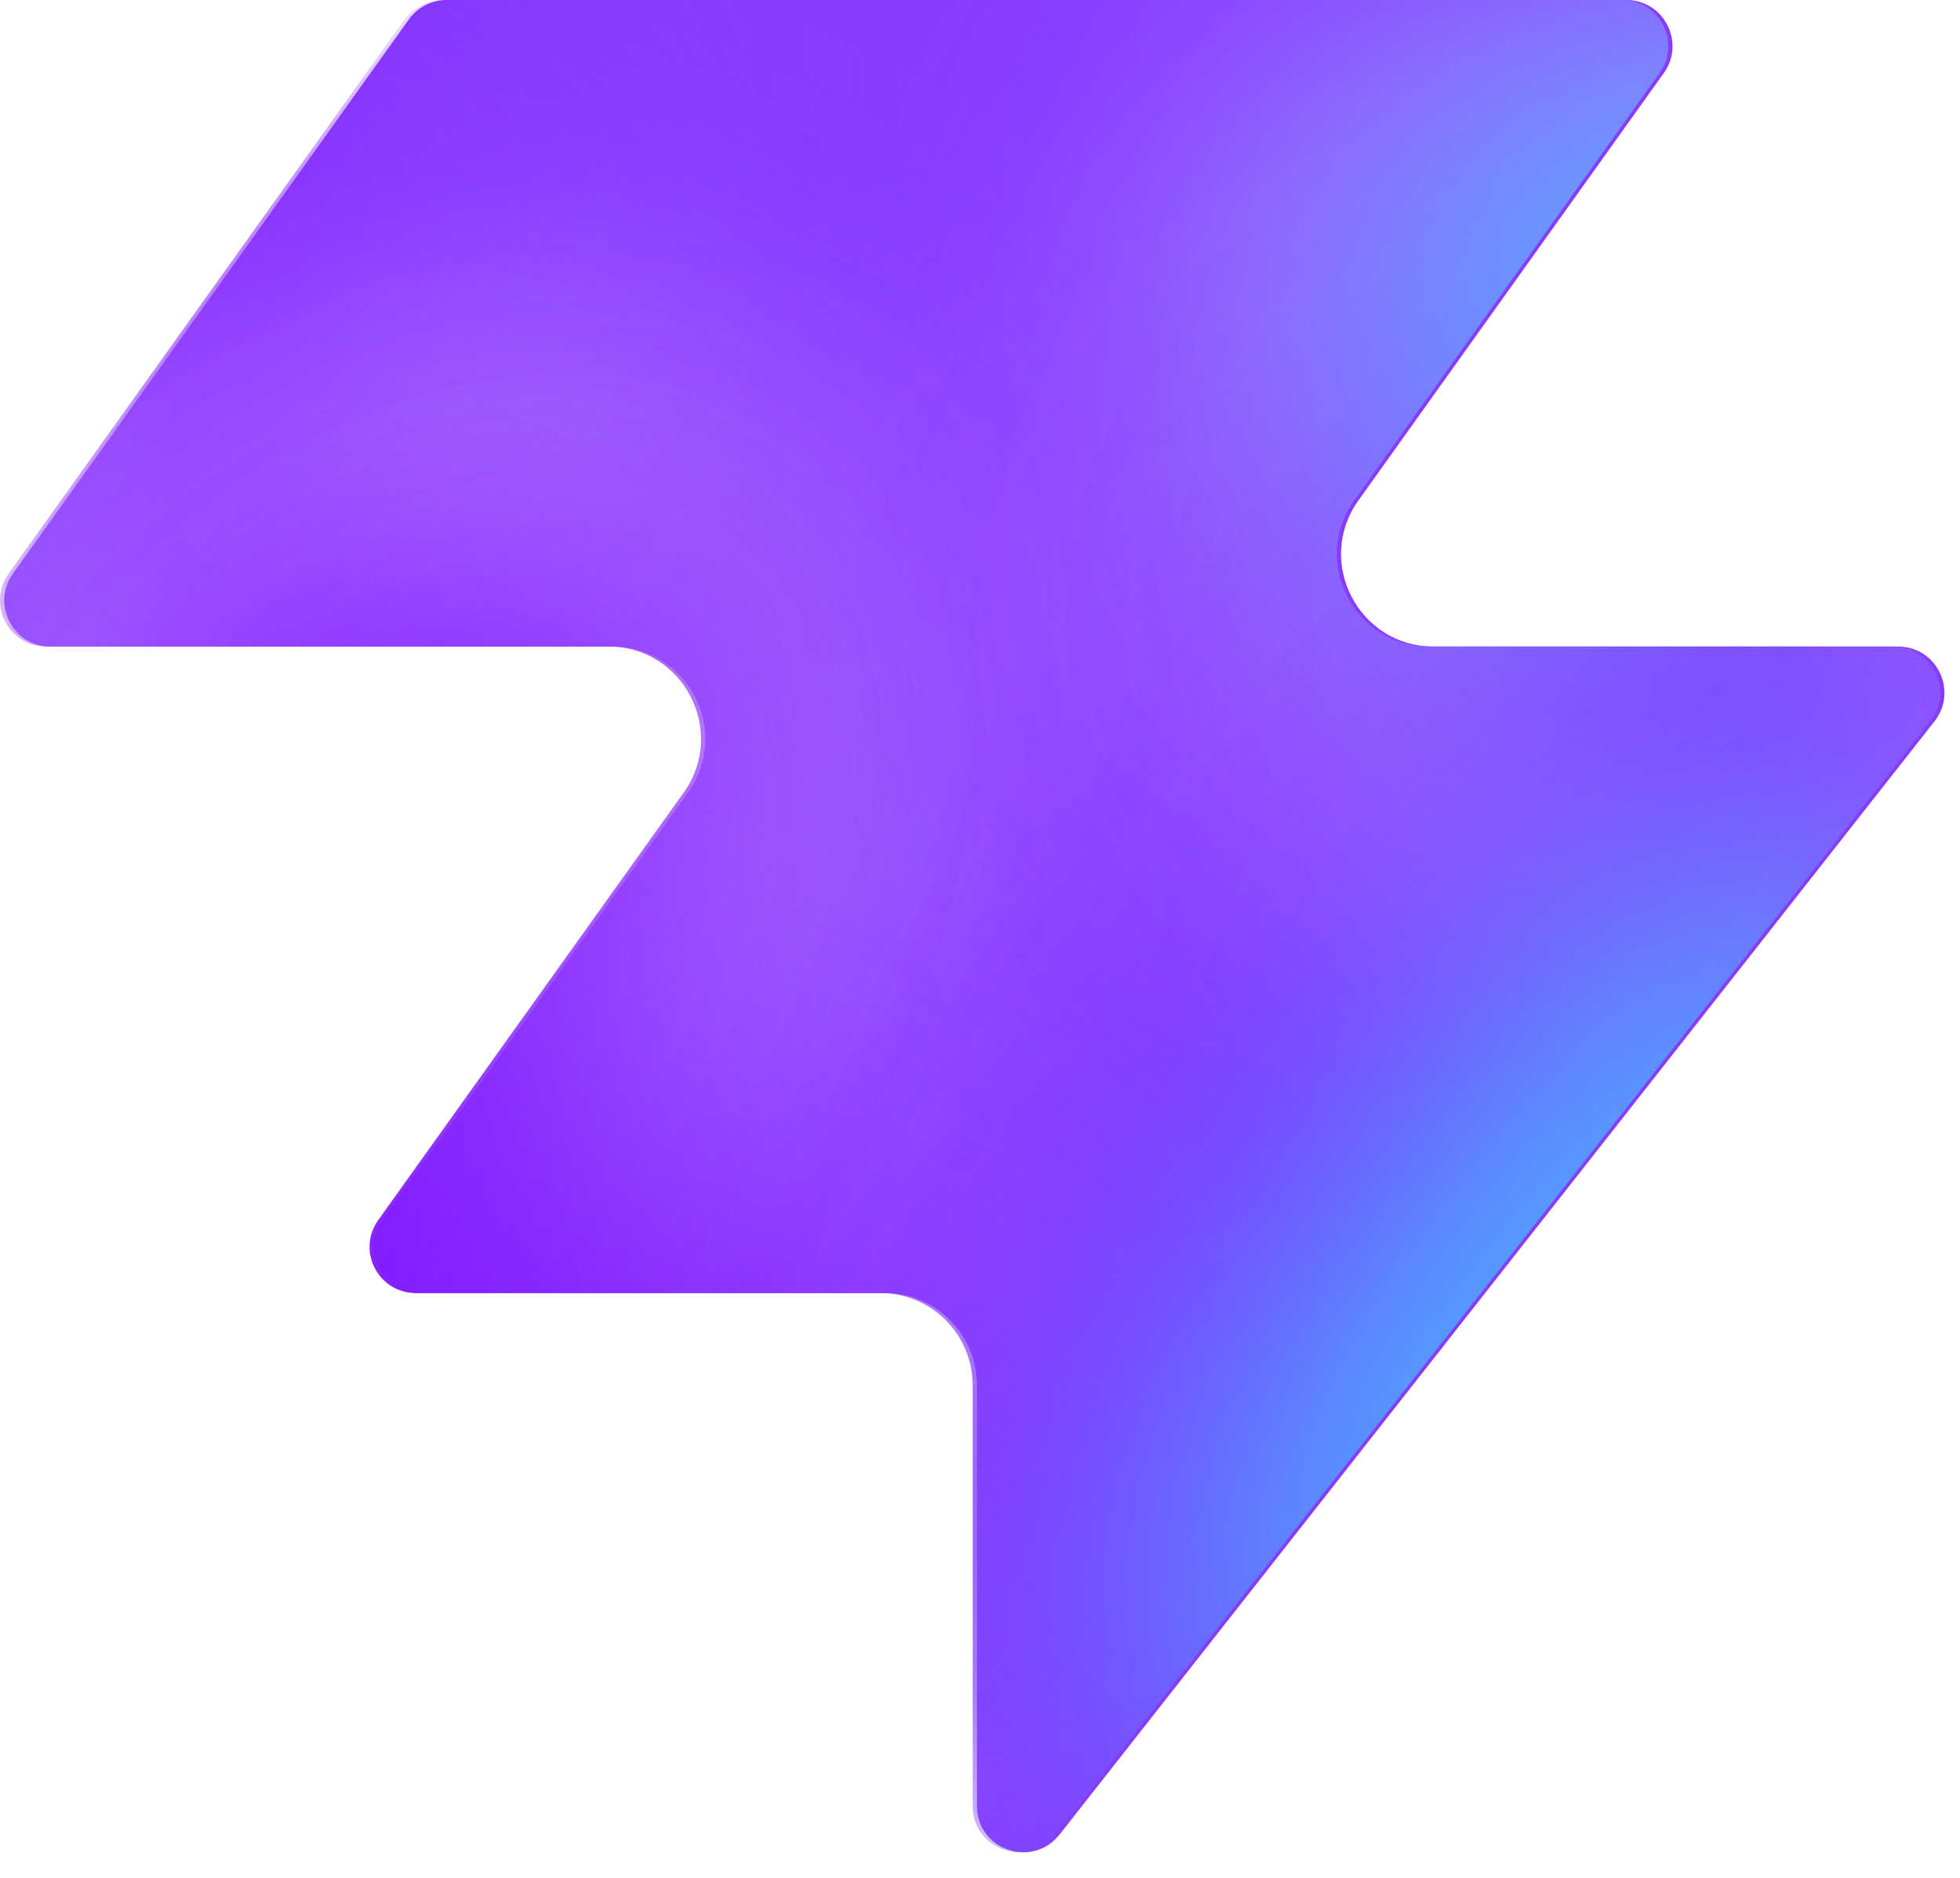
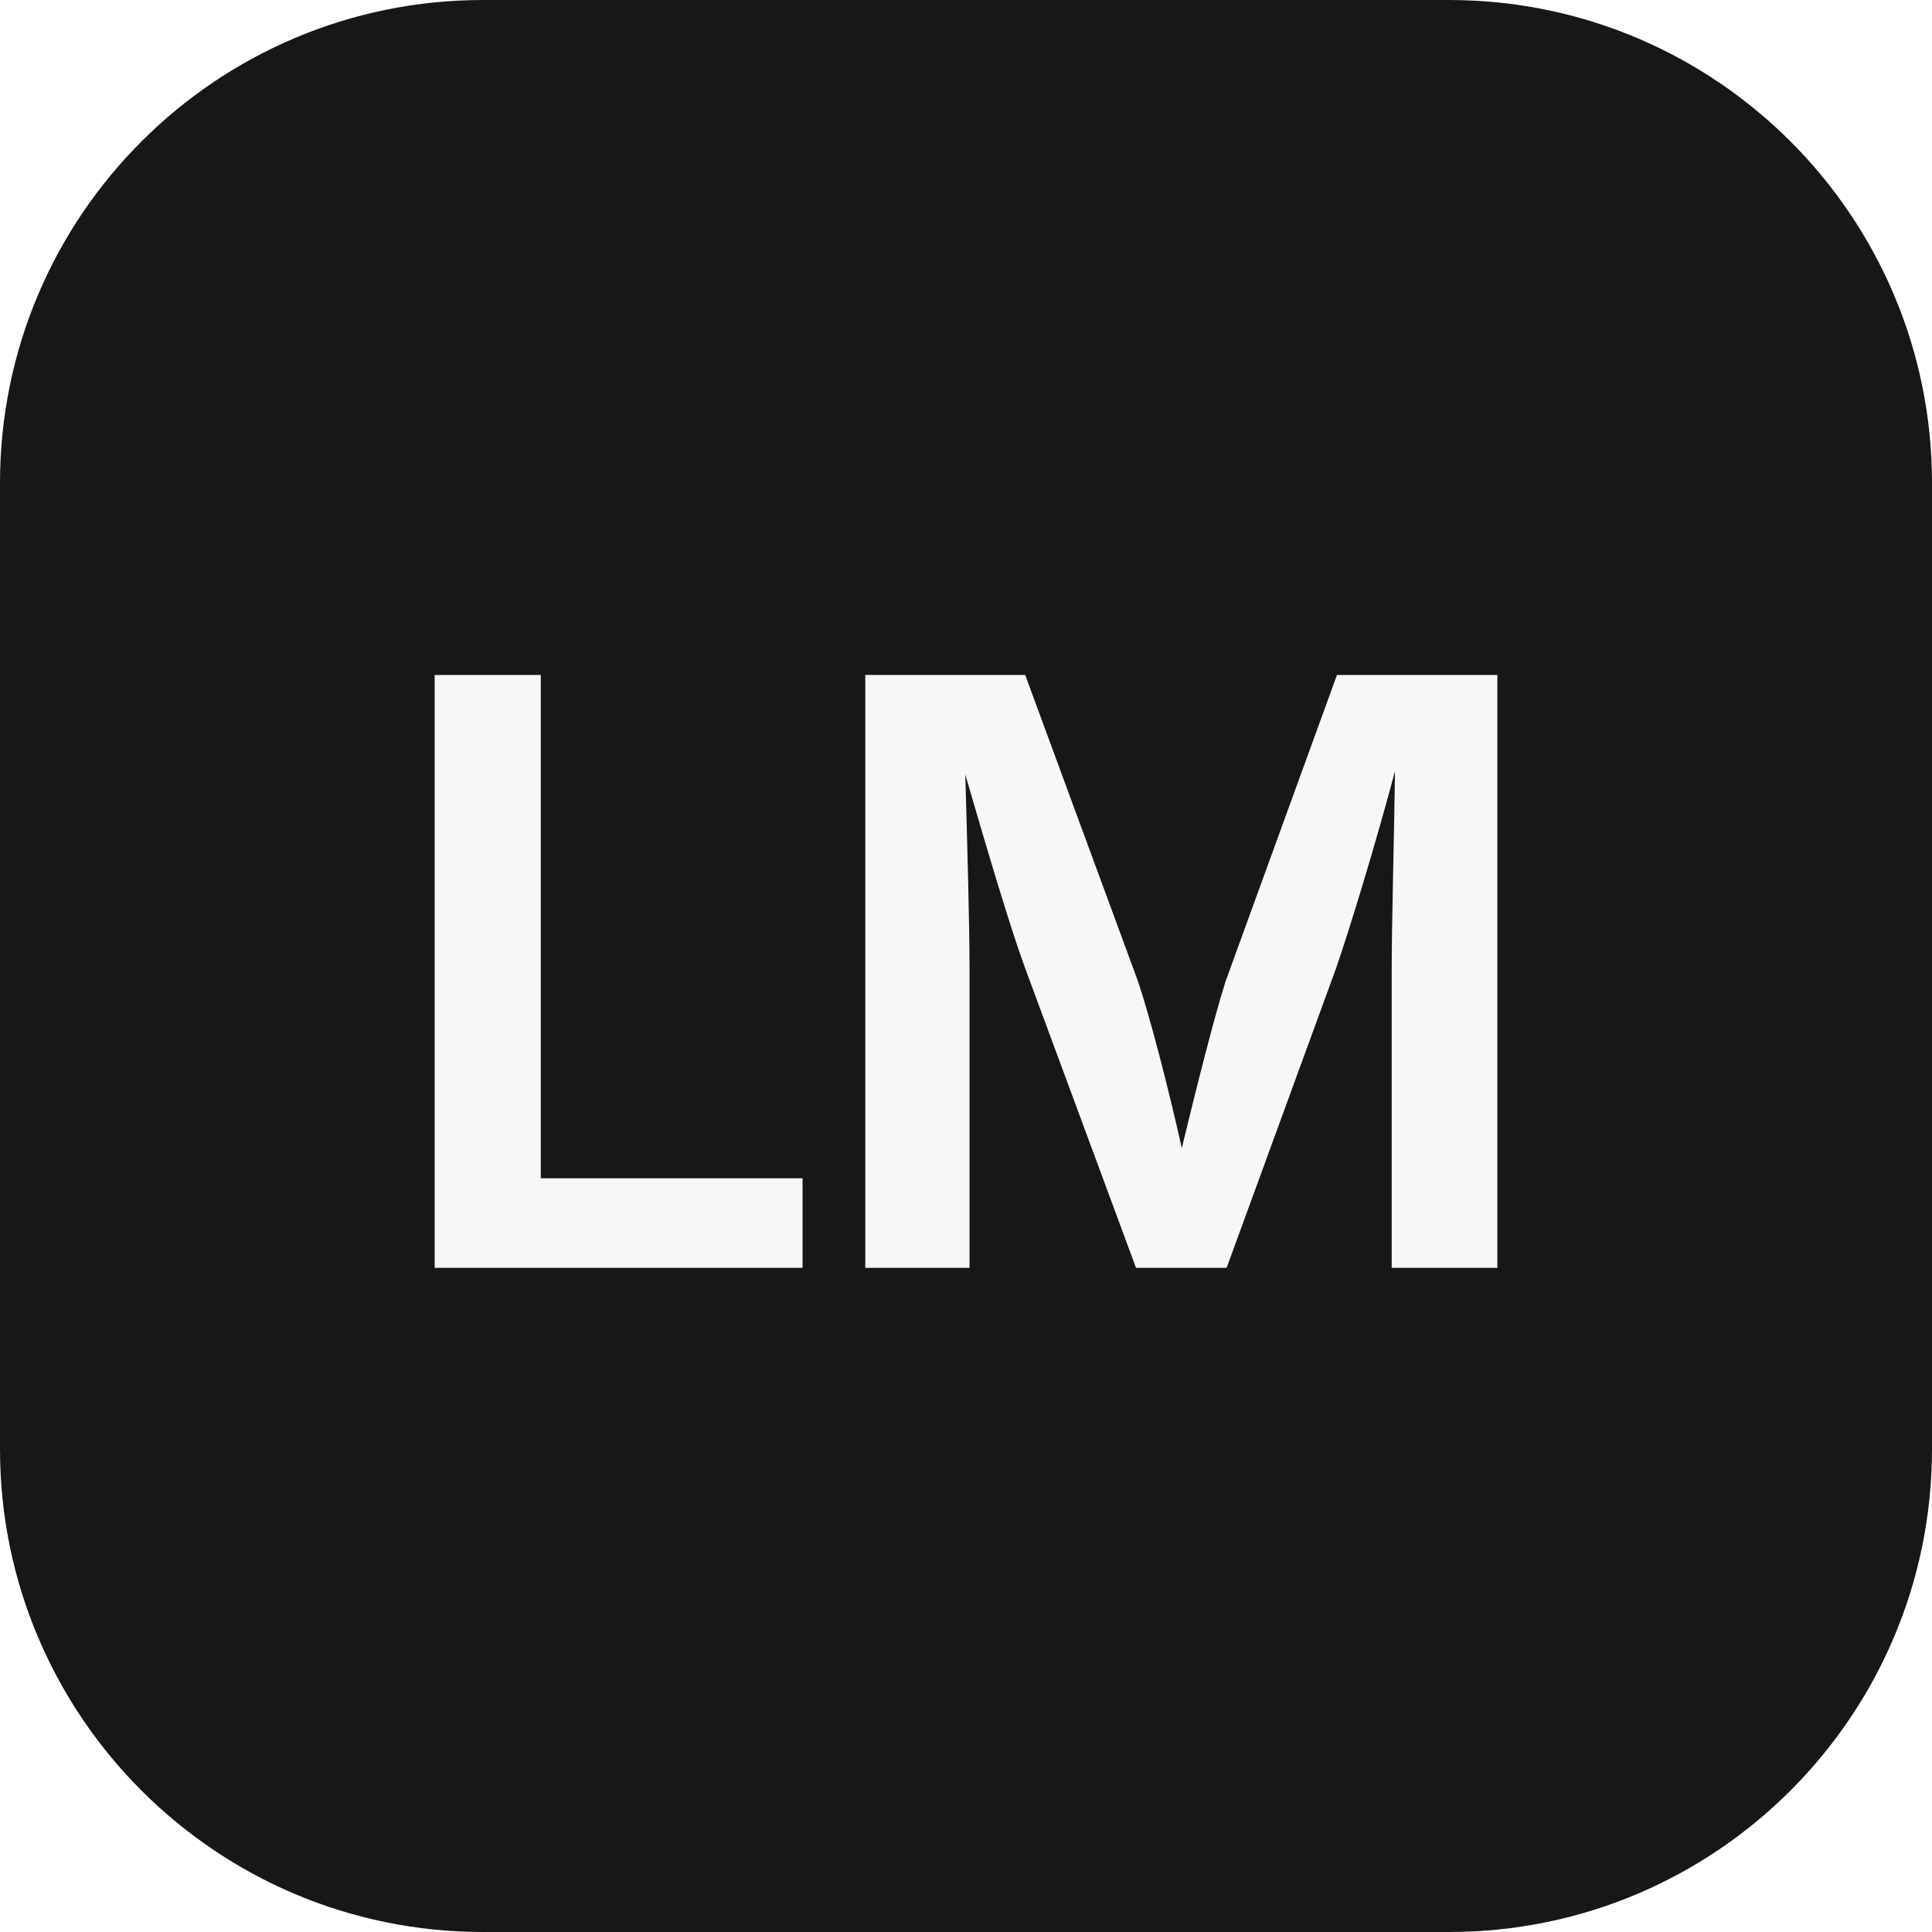
- <svg xmlns="http://www.w3.org/2000/svg" width="48" height="46" fill="none" viewBox="0 0 48 46">
-   <path fill="#863bff" d="M25.946 44.938c-.664.845-2.021.375-2.021-.698V33.937a2.26 2.26 0 0 0-2.262-2.262H10.287c-.92 0-1.456-1.04-.92-1.788l7.48-10.471c1.07-1.497 0-3.578-1.842-3.578H1.237c-.92 0-1.456-1.04-.92-1.788L10.013.474c.214-.297.556-.474.92-.474h28.894c.92 0 1.456 1.04.92 1.788l-7.48 10.471c-1.07 1.498 0 3.579 1.842 3.579h11.377c.943 0 1.473 1.088.89 1.83L25.947 44.94z" style="fill:#863bff;fill:color(display-p3 .525 .23 1);fill-opacity:1" />
-   <mask id="a" width="48" height="46" x="0" y="0" maskUnits="userSpaceOnUse" style="mask-type:alpha">
-     <path fill="#000" d="M25.842 44.938c-.664.844-2.021.375-2.021-.698V33.937a2.26 2.26 0 0 0-2.262-2.262H10.183c-.92 0-1.456-1.04-.92-1.788l7.48-10.471c1.07-1.498 0-3.579-1.842-3.579H1.133c-.92 0-1.456-1.04-.92-1.787L9.91.473c.214-.297.556-.474.92-.474h28.894c.92 0 1.456 1.04.92 1.788l-7.48 10.471c-1.07 1.498 0 3.578 1.842 3.578h11.377c.943 0 1.473 1.088.89 1.832L25.843 44.94z" style="fill:#000;fill-opacity:1" />
-   </mask>
-   <g mask="url(#a)">
-     <g filter="url(#b)">
-       <ellipse cx="5.508" cy="14.704" fill="#ede6ff" rx="5.508" ry="14.704" style="fill:#ede6ff;fill:color(display-p3 .927 .903 1);fill-opacity:1" transform="matrix(.00324 1 1 -.00324 -4.47 31.516)" />
-     </g>
-     <g filter="url(#c)">
-       <ellipse cx="10.399" cy="29.851" fill="#ede6ff" rx="10.399" ry="29.851" style="fill:#ede6ff;fill:color(display-p3 .927 .903 1);fill-opacity:1" transform="matrix(.00324 1 1 -.00324 -39.328 7.883)" />
-     </g>
-     <g filter="url(#d)">
-       <ellipse cx="5.508" cy="30.487" fill="#7e14ff" rx="5.508" ry="30.487" style="fill:#7e14ff;fill:color(display-p3 .492 .077 1);fill-opacity:1" transform="rotate(89.814 -25.913 -14.639)scale(1 -1)" />
-     </g>
-     <g filter="url(#e)">
-       <ellipse cx="5.508" cy="30.599" fill="#7e14ff" rx="5.508" ry="30.599" style="fill:#7e14ff;fill:color(display-p3 .492 .077 1);fill-opacity:1" transform="rotate(89.814 -32.644 -3.334)scale(1 -1)" />
-     </g>
-     <g filter="url(#f)">
-       <ellipse cx="5.508" cy="30.599" fill="#7e14ff" rx="5.508" ry="30.599" style="fill:#7e14ff;fill:color(display-p3 .492 .077 1);fill-opacity:1" transform="matrix(.00324 1 1 -.00324 -34.34 30.47)" />
-     </g>
-     <g filter="url(#g)">
-       <ellipse cx="14.072" cy="22.078" fill="#ede6ff" rx="14.072" ry="22.078" style="fill:#ede6ff;fill:color(display-p3 .927 .903 1);fill-opacity:1" transform="rotate(93.35 24.506 48.493)scale(-1 1)" />
-     </g>
-     <g filter="url(#h)">
-       <ellipse cx="3.47" cy="21.501" fill="#7e14ff" rx="3.47" ry="21.501" style="fill:#7e14ff;fill:color(display-p3 .492 .077 1);fill-opacity:1" transform="rotate(89.009 28.708 47.59)scale(-1 1)" />
-     </g>
-     <g filter="url(#i)">
-       <ellipse cx="3.47" cy="21.501" fill="#7e14ff" rx="3.47" ry="21.501" style="fill:#7e14ff;fill:color(display-p3 .492 .077 1);fill-opacity:1" transform="rotate(89.009 28.708 47.59)scale(-1 1)" />
-     </g>
-     <g filter="url(#j)">
-       <ellipse cx=".387" cy="8.972" fill="#7e14ff" rx="4.407" ry="29.108" style="fill:#7e14ff;fill:color(display-p3 .492 .077 1);fill-opacity:1" transform="rotate(39.51 .387 8.972)" />
-     </g>
-     <g filter="url(#k)">
-       <ellipse cx="47.523" cy="-6.092" fill="#7e14ff" rx="4.407" ry="29.108" style="fill:#7e14ff;fill:color(display-p3 .492 .077 1);fill-opacity:1" transform="rotate(37.892 47.523 -6.092)" />
-     </g>
-     <g filter="url(#l)">
-       <ellipse cx="41.412" cy="6.333" fill="#47bfff" rx="5.971" ry="9.665" style="fill:#47bfff;fill:color(display-p3 .28 .748 1);fill-opacity:1" transform="rotate(37.892 41.412 6.333)" />
-     </g>
-     <g filter="url(#m)">
-       <ellipse cx="-1.879" cy="38.332" fill="#7e14ff" rx="4.407" ry="29.108" style="fill:#7e14ff;fill:color(display-p3 .492 .077 1);fill-opacity:1" transform="rotate(37.892 -1.88 38.332)" />
-     </g>
-     <g filter="url(#n)">
-       <ellipse cx="-1.879" cy="38.332" fill="#7e14ff" rx="4.407" ry="29.108" style="fill:#7e14ff;fill:color(display-p3 .492 .077 1);fill-opacity:1" transform="rotate(37.892 -1.88 38.332)" />
-     </g>
-     <g filter="url(#o)">
-       <ellipse cx="35.651" cy="29.907" fill="#7e14ff" rx="4.407" ry="29.108" style="fill:#7e14ff;fill:color(display-p3 .492 .077 1);fill-opacity:1" transform="rotate(37.892 35.651 29.907)" />
-     </g>
-     <g filter="url(#p)">
-       <ellipse cx="38.418" cy="32.4" fill="#47bfff" rx="5.971" ry="15.297" style="fill:#47bfff;fill:color(display-p3 .28 .748 1);fill-opacity:1" transform="rotate(37.892 38.418 32.4)" />
-     </g>
-   </g>
-   <defs>
-     <filter id="b" width="60.045" height="41.654" x="-19.77" y="16.149" color-interpolation-filters="sRGB" filterUnits="userSpaceOnUse">
-       <feFlood flood-opacity="0" result="BackgroundImageFix" />
-       <feBlend in="SourceGraphic" in2="BackgroundImageFix" result="shape" />
-       <feGaussianBlur result="effect1_foregroundBlur_2002_17158" stdDeviation="7.659" />
-     </filter>
-     <filter id="c" width="90.34" height="51.437" x="-54.613" y="-7.533" color-interpolation-filters="sRGB" filterUnits="userSpaceOnUse">
-       <feFlood flood-opacity="0" result="BackgroundImageFix" />
-       <feBlend in="SourceGraphic" in2="BackgroundImageFix" result="shape" />
-       <feGaussianBlur result="effect1_foregroundBlur_2002_17158" stdDeviation="7.659" />
-     </filter>
-     <filter id="d" width="79.355" height="29.4" x="-49.64" y="2.03" color-interpolation-filters="sRGB" filterUnits="userSpaceOnUse">
-       <feFlood flood-opacity="0" result="BackgroundImageFix" />
-       <feBlend in="SourceGraphic" in2="BackgroundImageFix" result="shape" />
-       <feGaussianBlur result="effect1_foregroundBlur_2002_17158" stdDeviation="4.596" />
-     </filter>
-     <filter id="e" width="79.579" height="29.4" x="-45.045" y="20.029" color-interpolation-filters="sRGB" filterUnits="userSpaceOnUse">
-       <feFlood flood-opacity="0" result="BackgroundImageFix" />
-       <feBlend in="SourceGraphic" in2="BackgroundImageFix" result="shape" />
-       <feGaussianBlur result="effect1_foregroundBlur_2002_17158" stdDeviation="4.596" />
-     </filter>
-     <filter id="f" width="79.579" height="29.4" x="-43.513" y="21.178" color-interpolation-filters="sRGB" filterUnits="userSpaceOnUse">
-       <feFlood flood-opacity="0" result="BackgroundImageFix" />
-       <feBlend in="SourceGraphic" in2="BackgroundImageFix" result="shape" />
-       <feGaussianBlur result="effect1_foregroundBlur_2002_17158" stdDeviation="4.596" />
-     </filter>
-     <filter id="g" width="74.749" height="58.852" x="15.756" y="-17.901" color-interpolation-filters="sRGB" filterUnits="userSpaceOnUse">
-       <feFlood flood-opacity="0" result="BackgroundImageFix" />
-       <feBlend in="SourceGraphic" in2="BackgroundImageFix" result="shape" />
-       <feGaussianBlur result="effect1_foregroundBlur_2002_17158" stdDeviation="7.659" />
-     </filter>
-     <filter id="h" width="61.377" height="25.362" x="23.548" y="2.284" color-interpolation-filters="sRGB" filterUnits="userSpaceOnUse">
-       <feFlood flood-opacity="0" result="BackgroundImageFix" />
-       <feBlend in="SourceGraphic" in2="BackgroundImageFix" result="shape" />
-       <feGaussianBlur result="effect1_foregroundBlur_2002_17158" stdDeviation="4.596" />
-     </filter>
-     <filter id="i" width="61.377" height="25.362" x="23.548" y="2.284" color-interpolation-filters="sRGB" filterUnits="userSpaceOnUse">
-       <feFlood flood-opacity="0" result="BackgroundImageFix" />
-       <feBlend in="SourceGraphic" in2="BackgroundImageFix" result="shape" />
-       <feGaussianBlur result="effect1_foregroundBlur_2002_17158" stdDeviation="4.596" />
-     </filter>
-     <filter id="j" width="56.045" height="63.649" x="-27.636" y="-22.853" color-interpolation-filters="sRGB" filterUnits="userSpaceOnUse">
-       <feFlood flood-opacity="0" result="BackgroundImageFix" />
-       <feBlend in="SourceGraphic" in2="BackgroundImageFix" result="shape" />
-       <feGaussianBlur result="effect1_foregroundBlur_2002_17158" stdDeviation="4.596" />
-     </filter>
-     <filter id="k" width="54.814" height="64.646" x="20.116" y="-38.415" color-interpolation-filters="sRGB" filterUnits="userSpaceOnUse">
-       <feFlood flood-opacity="0" result="BackgroundImageFix" />
-       <feBlend in="SourceGraphic" in2="BackgroundImageFix" result="shape" />
-       <feGaussianBlur result="effect1_foregroundBlur_2002_17158" stdDeviation="4.596" />
-     </filter>
-     <filter id="l" width="33.541" height="35.313" x="24.641" y="-11.323" color-interpolation-filters="sRGB" filterUnits="userSpaceOnUse">
-       <feFlood flood-opacity="0" result="BackgroundImageFix" />
-       <feBlend in="SourceGraphic" in2="BackgroundImageFix" result="shape" />
-       <feGaussianBlur result="effect1_foregroundBlur_2002_17158" stdDeviation="4.596" />
-     </filter>
-     <filter id="m" width="54.814" height="64.646" x="-29.286" y="6.009" color-interpolation-filters="sRGB" filterUnits="userSpaceOnUse">
-       <feFlood flood-opacity="0" result="BackgroundImageFix" />
-       <feBlend in="SourceGraphic" in2="BackgroundImageFix" result="shape" />
-       <feGaussianBlur result="effect1_foregroundBlur_2002_17158" stdDeviation="4.596" />
-     </filter>
-     <filter id="n" width="54.814" height="64.646" x="-29.286" y="6.009" color-interpolation-filters="sRGB" filterUnits="userSpaceOnUse">
-       <feFlood flood-opacity="0" result="BackgroundImageFix" />
-       <feBlend in="SourceGraphic" in2="BackgroundImageFix" result="shape" />
-       <feGaussianBlur result="effect1_foregroundBlur_2002_17158" stdDeviation="4.596" />
-     </filter>
-     <filter id="o" width="54.814" height="64.646" x="8.244" y="-2.416" color-interpolation-filters="sRGB" filterUnits="userSpaceOnUse">
-       <feFlood flood-opacity="0" result="BackgroundImageFix" />
-       <feBlend in="SourceGraphic" in2="BackgroundImageFix" result="shape" />
-       <feGaussianBlur result="effect1_foregroundBlur_2002_17158" stdDeviation="4.596" />
-     </filter>
-     <filter id="p" width="39.409" height="43.623" x="18.713" y="10.588" color-interpolation-filters="sRGB" filterUnits="userSpaceOnUse">
-       <feFlood flood-opacity="0" result="BackgroundImageFix" />
-       <feBlend in="SourceGraphic" in2="BackgroundImageFix" result="shape" />
-       <feGaussianBlur result="effect1_foregroundBlur_2002_17158" stdDeviation="4.596" />
-     </filter>
-   </defs>
+ <svg xmlns="http://www.w3.org/2000/svg" viewBox="0 0 64 64">
+   <rect width="64" height="64" rx="16" fill="#171717" />
+   <text x="32" y="42" text-anchor="middle" font-family="Inter, Segoe UI, Helvetica, Arial, sans-serif" font-size="27" font-weight="600" letter-spacing="-1" fill="#f7f7f7">LM</text>
</svg>
